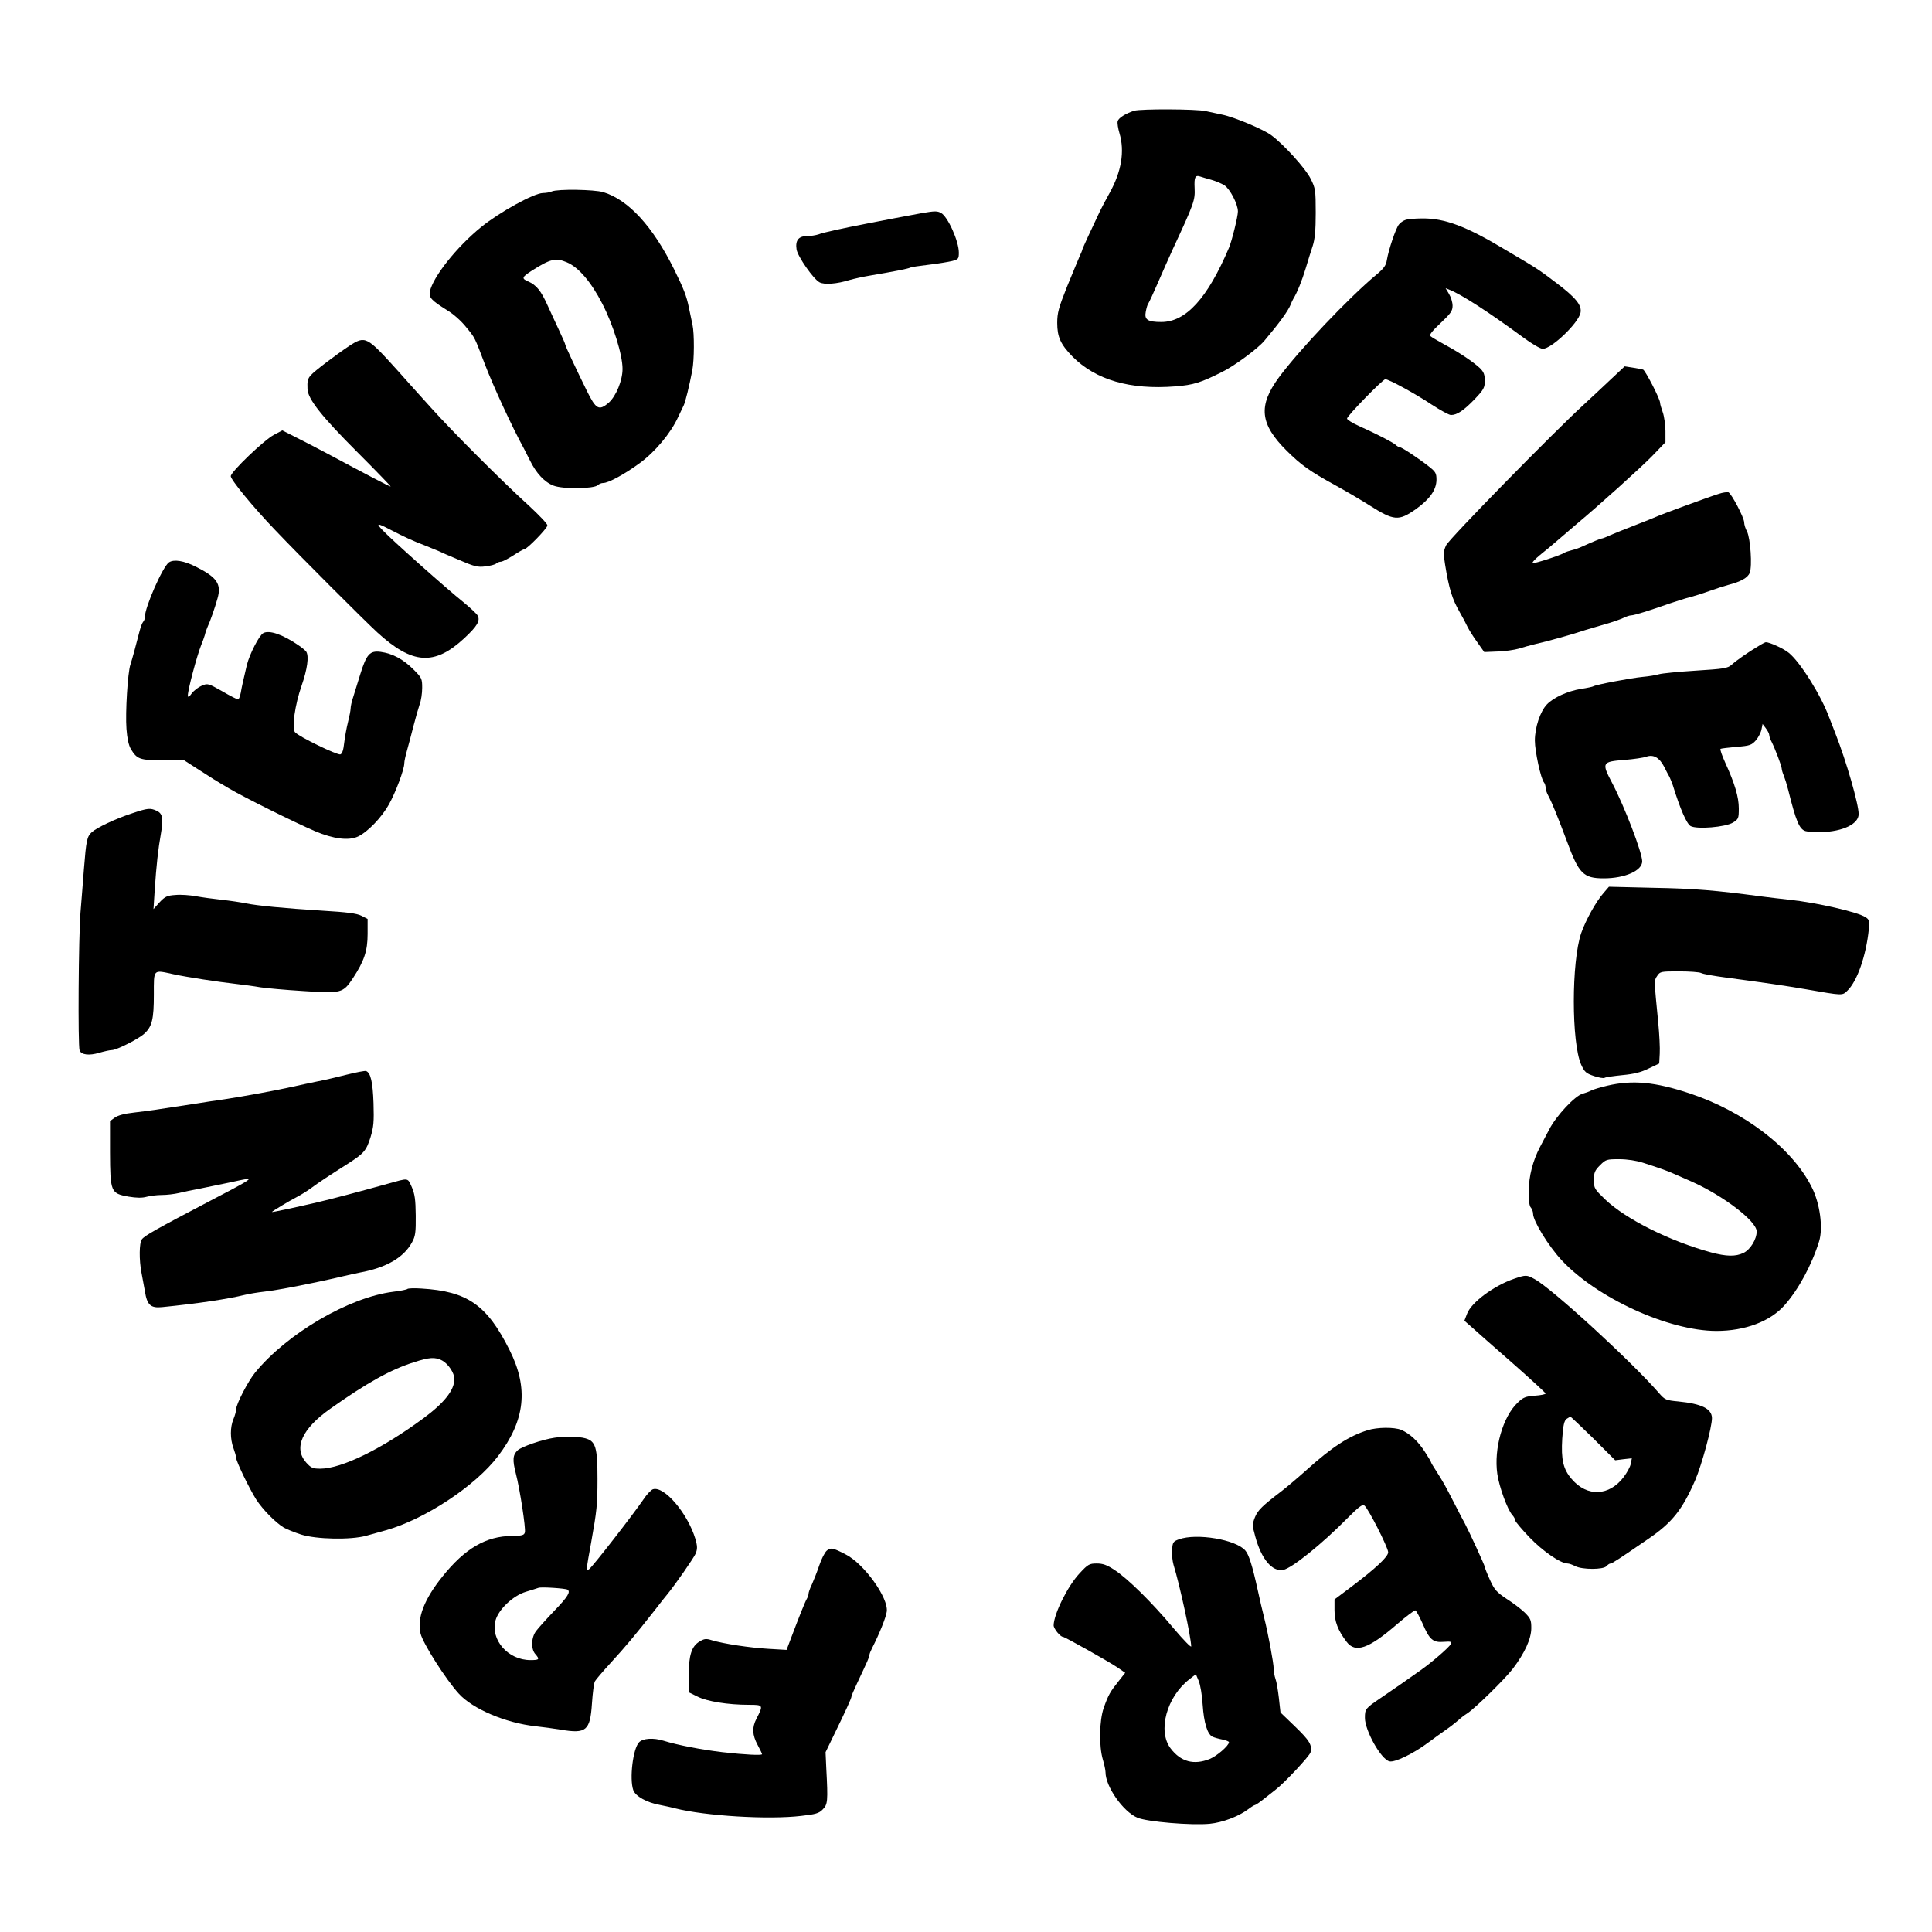
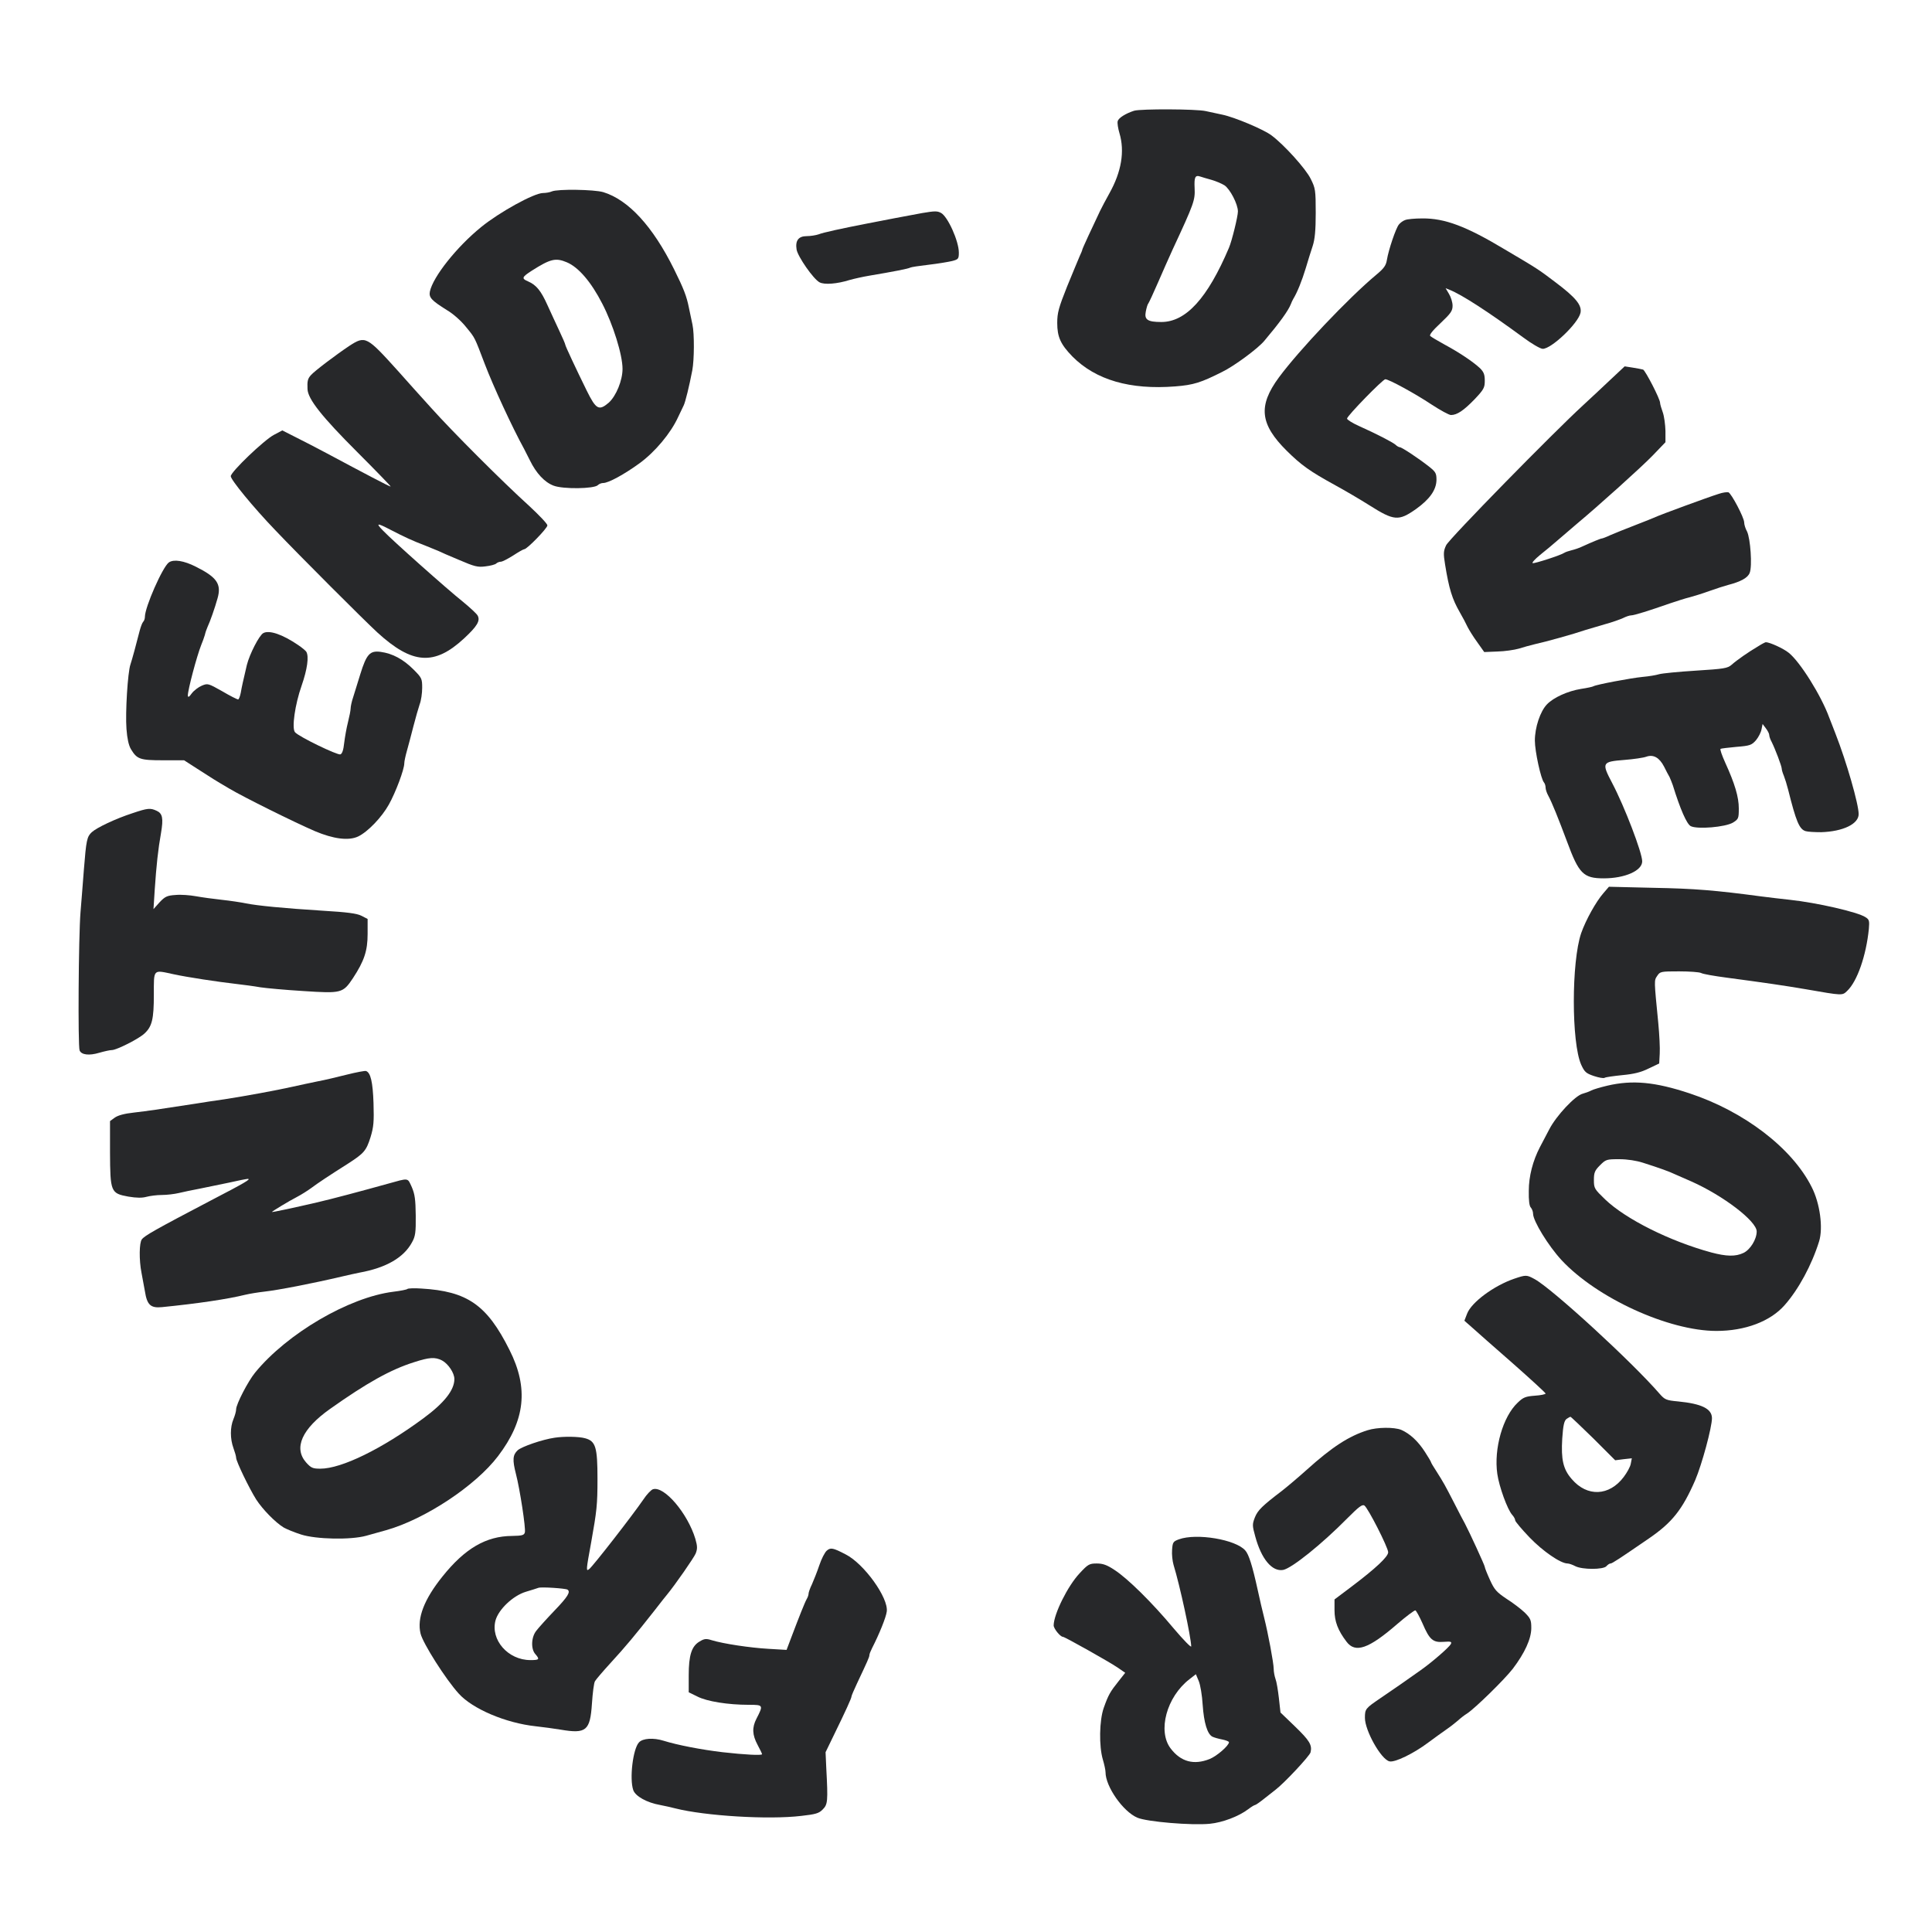
<svg xmlns="http://www.w3.org/2000/svg" version="1.0" width="1080pt" height="1080pt" viewBox="0 0 1080 1080" preserveAspectRatio="xMidYMid meet">
-   <g transform="translate(0,1080) scale(0.1,-0.1)" fill="#000000" stroke="none">
+   <g transform="translate(0,1080) scale(0.1,-0.1)" fill="#27282a" stroke="none">
    <path d="M6340 10181 c-47 -15 -87 -40 -92 -58 -3 -11 2 -41 10 -68 30 -101 11 -215 -56 -335 -20 -36 -44 -81 -53 -100 -43 -90 -99 -211 -99 -216 0 -3 -7 -20 -15 -37 -8 -18 -39 -94 -70 -169 -47 -118 -55 -147 -55 -203 0 -79 19 -120 85 -188 130 -131 322 -187 575 -167 102 8 143 21 262 81 68 33 200 131 235 173 86 102 134 168 149 206 3 8 9 22 14 30 22 36 48 101 69 170 12 41 30 98 39 125 12 37 17 86 17 185 0 128 -2 138 -28 190 -27 56 -149 191 -219 243 -43 33 -207 102 -275 116 -26 6 -68 15 -93 20 -52 12 -363 13 -400 2z m431 -386 c25 -7 58 -21 74 -31 31 -21 75 -105 75 -146 0 -28 -34 -166 -50 -203 -120 -283 -241 -415 -378 -415 -77 0 -96 13 -87 58 4 21 10 42 15 47 4 6 28 57 53 115 25 58 62 141 82 185 121 260 126 276 123 343 -3 62 3 75 32 65 8 -3 36 -11 61 -18z" />
    <path d="M3085 9730 c-11 -5 -33 -9 -50 -9 -51 -1 -243 -107 -345 -190 -138 -112 -270 -279 -287 -361 -6 -33 8 -49 96 -104 36 -21 82 -63 107 -95 51 -62 46 -54 104 -206 47 -123 152 -351 220 -475 4 -8 19 -37 32 -63 35 -72 82 -123 133 -142 52 -20 226 -18 247 3 7 7 20 12 30 12 29 0 116 47 204 111 86 63 173 167 214 256 12 26 27 56 32 67 9 18 31 107 48 196 11 58 12 204 1 255 -5 22 -14 65 -20 95 -13 65 -29 106 -83 215 -119 240 -255 388 -396 431 -52 15 -254 18 -287 4z m83 -396 c65 -27 136 -109 199 -232 60 -116 113 -285 113 -364 0 -65 -36 -152 -77 -189 -55 -47 -71 -38 -123 67 -59 120 -120 250 -120 257 0 4 -15 39 -34 79 -19 40 -48 104 -66 143 -36 80 -62 112 -108 132 -38 16 -35 24 21 60 104 66 133 73 195 47z" />
    <path d="M5155 9609 c-27 -5 -97 -18 -155 -29 -58 -11 -125 -24 -150 -29 -144 -28 -250 -51 -274 -61 -15 -5 -45 -10 -66 -10 -47 0 -65 -25 -57 -75 7 -40 94 -165 128 -183 27 -15 99 -9 169 13 25 7 74 18 110 24 131 22 219 39 228 45 5 3 51 10 103 16 52 6 111 16 132 21 34 9 37 12 37 47 0 64 -62 202 -100 222 -21 11 -34 11 -105 -1z" />
    <path d="M7855 9570 c-12 -4 -27 -15 -35 -25 -17 -20 -58 -142 -67 -197 -5 -32 -16 -48 -62 -86 -154 -129 -429 -419 -542 -572 -117 -159 -106 -261 44 -410 81 -80 128 -114 272 -193 55 -30 140 -80 189 -111 139 -88 164 -90 261 -22 77 55 114 107 115 163 0 37 -4 45 -42 75 -57 45 -152 108 -163 108 -5 0 -16 6 -24 14 -18 15 -105 60 -203 104 -38 17 -68 36 -68 42 0 15 200 220 214 220 20 0 168 -81 258 -141 49 -32 98 -59 109 -59 34 0 71 25 132 88 52 55 57 65 57 104 0 35 -6 49 -27 70 -40 37 -118 89 -198 132 -38 21 -74 42 -80 48 -6 6 14 31 58 72 57 54 67 68 67 97 0 19 -9 48 -20 66 l-19 32 22 -9 c67 -26 218 -124 410 -265 48 -36 98 -65 111 -65 49 0 198 142 211 201 9 42 -25 85 -141 172 -95 72 -98 74 -281 182 -218 131 -337 175 -462 174 -42 0 -85 -4 -96 -9z" />
    <path d="M1952 8866 c-72 -48 -194 -140 -214 -163 -18 -20 -21 -33 -19 -78 2 -56 81 -155 278 -352 106 -106 190 -193 187 -193 -7 0 -146 73 -359 187 -55 29 -133 70 -174 90 l-73 37 -47 -25 c-55 -29 -241 -207 -241 -231 0 -20 125 -173 250 -303 135 -142 493 -500 570 -571 195 -178 318 -187 485 -32 72 67 91 98 75 127 -5 10 -42 44 -82 77 -87 69 -399 347 -447 398 -42 43 -34 44 39 6 83 -43 129 -64 195 -89 33 -13 67 -27 76 -31 9 -5 60 -27 115 -50 86 -37 105 -42 148 -36 27 3 54 10 60 16 5 5 17 10 26 10 8 0 39 16 69 35 29 19 57 35 62 35 15 0 129 117 129 133 0 9 -46 57 -102 109 -147 133 -428 414 -548 548 -57 63 -140 155 -184 205 -177 196 -183 200 -274 141z" />
    <path d="M9003 8678 c-43 -41 -112 -105 -153 -143 -166 -152 -749 -747 -766 -783 -15 -32 -16 -46 -6 -107 22 -137 40 -194 82 -267 22 -39 30 -54 44 -83 8 -16 32 -55 54 -85 l39 -55 74 3 c41 1 94 9 119 16 25 8 65 19 90 25 67 15 215 56 285 80 17 5 64 19 105 31 41 11 88 28 103 35 16 8 36 15 45 15 17 0 103 27 217 67 39 13 88 29 110 34 22 6 72 21 110 35 39 14 86 29 105 34 70 18 111 40 121 68 15 37 4 192 -15 231 -9 16 -16 39 -16 51 0 26 -71 161 -88 168 -8 2 -32 -1 -55 -9 -58 -18 -327 -117 -352 -129 -11 -5 -63 -26 -115 -46 -52 -20 -114 -45 -137 -55 -23 -11 -45 -19 -48 -19 -7 0 -55 -20 -110 -45 -16 -8 -43 -17 -60 -21 -16 -4 -34 -10 -40 -14 -18 -13 -166 -61 -177 -58 -6 2 12 22 40 45 28 22 77 63 109 91 32 28 76 65 98 84 120 100 360 316 423 381 l72 75 0 63 c-1 35 -7 82 -15 104 -8 22 -15 46 -15 53 0 22 -82 180 -95 186 -7 2 -33 7 -58 11 l-45 7 -79 -74z" />
    <path d="M944 7656 c-35 -25 -134 -250 -134 -304 0 -10 -4 -22 -9 -27 -6 -6 -14 -28 -20 -50 -19 -75 -42 -160 -52 -190 -15 -44 -29 -268 -22 -360 4 -53 12 -91 25 -113 34 -56 50 -62 179 -62 l118 0 73 -47 c90 -58 96 -62 181 -112 81 -48 359 -186 477 -237 104 -44 189 -55 242 -30 54 26 132 107 172 179 38 68 86 196 86 230 0 11 7 43 15 71 8 28 24 89 36 136 12 47 28 102 35 123 8 20 14 62 14 92 0 51 -2 56 -49 103 -57 57 -117 89 -183 98 -60 8 -79 -12 -114 -125 -14 -47 -33 -105 -40 -129 -8 -23 -14 -52 -14 -63 0 -10 -7 -45 -15 -77 -8 -31 -17 -83 -21 -115 -4 -39 -11 -60 -21 -64 -16 -6 -235 100 -254 124 -19 22 0 155 37 260 32 92 42 164 26 190 -4 6 -24 23 -45 37 -88 60 -162 85 -195 67 -23 -12 -77 -118 -92 -178 -22 -94 -28 -120 -34 -155 -4 -21 -11 -38 -15 -38 -5 0 -45 20 -89 46 -78 44 -81 45 -114 31 -19 -8 -44 -27 -56 -43 -15 -21 -21 -24 -22 -12 0 32 50 220 75 283 7 17 16 41 20 55 3 14 10 34 15 45 15 32 41 106 56 160 23 80 -3 118 -121 177 -67 34 -124 43 -151 24z" />
    <path d="M9828 7187 c-53 -31 -119 -77 -148 -103 -23 -20 -42 -23 -201 -33 -96 -6 -188 -15 -205 -20 -16 -5 -57 -12 -92 -15 -64 -6 -259 -43 -274 -52 -4 -3 -36 -10 -70 -15 -74 -12 -154 -48 -191 -87 -37 -39 -67 -128 -67 -202 0 -60 34 -216 51 -234 5 -6 9 -19 9 -29 0 -10 7 -31 15 -45 21 -39 56 -126 105 -257 66 -179 91 -205 205 -205 119 0 215 43 215 95 0 48 -98 305 -168 438 -60 114 -57 119 69 129 51 4 106 12 122 18 40 14 73 -5 99 -55 11 -22 25 -49 31 -59 5 -11 13 -31 18 -45 42 -136 78 -217 100 -229 36 -19 194 -6 237 20 30 19 32 23 32 79 0 63 -22 138 -76 256 -18 40 -30 74 -26 77 4 2 44 7 89 11 76 6 85 10 109 37 14 17 28 44 31 61 l6 30 18 -24 c10 -13 19 -30 19 -37 0 -8 6 -26 14 -40 19 -38 56 -135 56 -149 0 -6 5 -24 12 -40 6 -15 17 -50 24 -78 44 -176 62 -220 97 -231 12 -4 52 -6 88 -6 122 4 209 46 209 101 0 56 -68 293 -130 451 -12 30 -27 71 -35 90 -45 123 -163 311 -226 361 -31 25 -107 59 -128 59 -3 0 -23 -10 -43 -23z" />
    <path d="M740 6254 c-95 -31 -198 -80 -227 -106 -27 -25 -31 -45 -44 -208 -5 -69 -14 -177 -19 -240 -11 -135 -15 -747 -5 -772 10 -25 54 -30 110 -13 28 8 59 15 70 15 27 0 153 64 183 93 42 39 52 80 52 216 0 147 -6 140 110 115 78 -17 244 -42 348 -54 43 -5 104 -13 137 -19 33 -5 142 -15 241 -21 213 -14 221 -12 277 72 63 96 82 153 82 247 l0 84 -35 18 c-26 13 -80 20 -215 28 -222 14 -364 28 -430 41 -28 6 -89 15 -135 20 -47 5 -112 14 -145 20 -33 6 -84 10 -114 7 -47 -3 -59 -9 -89 -41 l-34 -38 7 109 c9 134 19 227 35 316 14 82 9 110 -25 125 -35 16 -49 15 -135 -14z" />
    <path d="M8963 5807 c-41 -47 -98 -149 -124 -223 -55 -160 -55 -613 0 -736 19 -41 27 -48 71 -63 27 -9 54 -14 60 -10 6 4 51 10 99 15 65 6 105 16 147 37 l59 28 3 55 c2 30 -2 107 -8 170 -24 245 -24 238 -6 265 16 24 20 25 122 25 58 0 113 -4 123 -9 10 -6 74 -17 142 -26 217 -29 321 -44 444 -65 207 -36 203 -36 231 -9 56 53 106 197 121 346 4 46 2 53 -19 66 -44 29 -273 81 -422 97 -44 5 -117 13 -161 19 -254 34 -375 44 -600 48 l-251 6 -31 -36z" />
    <path d="M1940 4793 c-52 -13 -126 -31 -165 -38 -38 -8 -101 -21 -140 -30 -89 -20 -263 -52 -380 -70 -49 -7 -124 -18 -165 -25 -214 -33 -262 -40 -339 -49 -56 -6 -92 -16 -110 -29 l-26 -19 0 -174 c1 -222 4 -230 102 -248 48 -8 78 -8 103 -1 19 5 57 10 85 10 27 0 70 5 95 11 25 6 77 17 115 24 39 8 113 23 165 34 52 12 99 21 105 21 21 0 -18 -23 -205 -120 -311 -163 -371 -197 -387 -218 -15 -19 -16 -116 -2 -187 5 -27 14 -74 19 -103 12 -77 32 -95 95 -89 201 20 368 45 465 69 25 6 74 14 110 18 78 9 260 44 435 85 33 8 76 17 95 21 149 27 247 84 293 169 19 34 22 55 21 150 -1 90 -5 119 -22 159 -25 54 -14 52 -137 18 -140 -39 -312 -85 -395 -104 -116 -27 -250 -56 -250 -53 0 3 95 61 140 84 25 13 61 36 80 50 36 27 102 71 205 136 90 58 102 72 126 147 18 59 20 87 17 191 -4 118 -16 171 -42 180 -6 2 -54 -7 -106 -20z" />
    <path d="M8985 4731 c-38 -9 -79 -21 -90 -27 -11 -6 -33 -14 -48 -18 -41 -10 -147 -122 -187 -200 -19 -36 -43 -81 -52 -99 -39 -75 -62 -162 -62 -244 -1 -53 3 -86 12 -94 6 -7 12 -22 12 -34 0 -40 85 -179 159 -259 197 -212 599 -396 866 -396 160 0 301 53 381 144 78 88 152 225 193 357 23 75 5 213 -42 304 -109 217 -377 422 -682 523 -193 64 -319 76 -460 43z m200 -431 c91 -29 147 -49 180 -65 17 -7 56 -25 89 -39 178 -79 366 -222 366 -280 0 -44 -36 -102 -74 -120 -44 -21 -95 -20 -181 3 -231 63 -477 186 -592 296 -60 58 -63 62 -63 109 0 41 5 53 34 82 33 33 37 34 108 34 45 0 96 -8 133 -20z" />
    <path d="M8465 3652 c-114 -39 -240 -132 -264 -196 l-15 -39 41 -36 c22 -20 124 -110 227 -200 102 -90 186 -167 186 -171 0 -4 -27 -10 -60 -12 -52 -4 -65 -9 -96 -39 -83 -78 -134 -257 -114 -398 10 -71 57 -201 84 -230 9 -10 16 -23 16 -30 0 -6 36 -49 80 -95 75 -78 174 -146 213 -146 8 0 28 -7 43 -15 39 -20 157 -20 174 0 7 8 17 15 23 15 9 0 47 25 216 141 128 88 185 159 257 324 38 89 94 296 94 348 -1 52 -57 80 -190 93 -66 6 -74 10 -103 43 -152 176 -602 589 -699 641 -44 24 -48 24 -113 2z m442 -893 l122 -122 47 6 46 5 -6 -31 c-3 -17 -21 -49 -39 -73 -81 -108 -205 -113 -291 -12 -48 55 -60 109 -53 226 5 75 11 100 24 110 9 6 19 12 22 12 3 0 60 -55 128 -121z" />
    <path d="M2278 3595 c-3 -4 -39 -11 -80 -16 -247 -31 -593 -233 -772 -452 -40 -49 -106 -177 -106 -205 0 -11 -7 -36 -15 -55 -19 -45 -19 -110 0 -162 8 -22 15 -46 15 -54 0 -20 73 -171 112 -233 37 -57 108 -129 154 -157 16 -9 59 -27 97 -39 84 -27 278 -31 364 -7 29 8 79 22 111 31 217 61 500 248 626 414 152 200 172 380 64 594 -126 252 -236 328 -493 343 -39 3 -73 1 -77 -2z m193 -400 c35 -19 69 -70 69 -104 0 -62 -57 -134 -174 -220 -232 -171 -457 -281 -575 -281 -43 0 -52 4 -80 35 -71 81 -23 188 134 299 206 146 339 220 469 261 86 28 118 30 157 10z" />
    <path d="M7645 2805 c-105 -33 -199 -94 -340 -221 -49 -44 -112 -97 -139 -118 -109 -83 -135 -108 -151 -148 -15 -39 -15 -46 2 -107 34 -126 94 -198 156 -187 49 10 216 144 360 290 62 62 82 78 94 70 20 -13 132 -233 133 -261 0 -25 -68 -89 -207 -194 l-93 -70 0 -60 c0 -63 19 -113 67 -176 49 -66 124 -40 283 98 51 44 97 78 102 77 5 -2 23 -35 40 -73 39 -91 58 -108 119 -103 40 3 46 1 39 -13 -11 -19 -105 -101 -169 -146 -74 -53 -151 -106 -226 -157 -82 -56 -85 -59 -85 -109 0 -71 90 -232 137 -243 29 -8 136 44 217 105 34 25 79 58 101 73 22 15 51 38 65 50 14 13 37 31 52 40 44 29 208 189 255 250 66 87 103 167 103 227 0 45 -4 54 -37 87 -21 20 -67 55 -102 77 -55 37 -67 50 -92 105 -16 35 -29 68 -29 73 0 8 -87 197 -111 242 -6 10 -33 62 -60 115 -53 103 -58 112 -101 180 -16 24 -28 45 -28 47 0 3 -15 29 -34 58 -39 61 -85 103 -133 124 -40 16 -134 15 -188 -2z" />
    <path d="M3100 2763 c-69 -10 -184 -50 -206 -70 -28 -26 -30 -54 -10 -132 22 -84 56 -305 50 -327 -4 -16 -15 -19 -72 -20 -145 -1 -263 -70 -388 -226 -103 -128 -144 -234 -123 -320 13 -54 140 -255 214 -336 77 -85 262 -164 430 -182 39 -4 102 -13 140 -19 142 -24 164 -6 174 146 4 59 11 116 17 125 5 9 45 56 89 104 80 87 136 154 246 294 32 41 62 80 67 85 47 57 151 207 161 231 10 26 10 40 -2 82 -43 142 -174 297 -237 277 -10 -3 -35 -29 -54 -58 -61 -89 -278 -368 -302 -388 -19 -15 -18 -8 11 151 31 174 35 208 35 353 0 177 -10 211 -69 227 -35 10 -120 11 -171 3z m72 -849 c19 -12 3 -39 -72 -117 -44 -46 -90 -97 -102 -113 -29 -36 -31 -103 -5 -131 25 -29 22 -33 -28 -33 -125 0 -224 113 -195 222 17 61 97 138 170 160 30 9 62 19 70 22 16 6 150 -3 162 -10z" />
    <path d="M6590 2195 c-32 -12 -35 -16 -38 -59 -2 -25 2 -62 8 -83 36 -117 97 -400 99 -456 1 -10 -43 35 -98 100 -121 145 -258 280 -331 327 -42 28 -65 36 -99 36 -41 0 -49 -4 -96 -55 -66 -70 -144 -227 -145 -291 0 -18 37 -64 52 -64 10 0 259 -140 306 -172 l42 -29 -37 -47 c-47 -59 -57 -76 -83 -149 -25 -71 -27 -215 -5 -289 8 -27 15 -59 15 -71 0 -80 98 -220 178 -254 53 -23 304 -44 405 -34 71 7 161 41 214 81 17 13 35 24 39 24 4 0 28 17 53 37 25 20 53 42 61 48 49 37 190 188 196 209 10 41 -5 66 -88 146 l-80 77 -9 81 c-5 44 -13 92 -19 107 -5 14 -10 40 -10 56 0 32 -31 198 -54 289 -8 30 -24 100 -36 155 -29 132 -49 196 -69 218 -53 61 -272 98 -371 62z m133 -925 c7 -101 26 -163 54 -178 10 -5 35 -12 56 -16 20 -4 37 -11 37 -15 0 -19 -68 -78 -108 -94 -88 -35 -161 -16 -218 59 -74 97 -23 288 105 387 l36 28 16 -38 c9 -21 19 -81 22 -133z" />
    <path d="M4622 2132 c-11 -9 -30 -46 -42 -82 -12 -36 -31 -83 -41 -106 -11 -22 -19 -46 -19 -52 0 -7 -4 -20 -10 -30 -11 -19 -43 -100 -85 -211 l-28 -74 -102 6 c-103 6 -250 28 -316 48 -31 10 -42 9 -68 -7 -45 -26 -61 -77 -61 -189 l0 -95 49 -24 c53 -27 170 -46 287 -46 81 0 82 -1 43 -77 -26 -50 -24 -91 6 -147 14 -26 25 -49 25 -52 0 -8 -96 -3 -220 11 -119 14 -253 40 -330 64 -57 18 -117 14 -138 -9 -34 -36 -54 -204 -32 -267 12 -34 76 -70 150 -83 25 -5 63 -13 85 -19 166 -42 520 -64 704 -42 80 9 99 14 120 36 28 28 30 44 20 230 l-4 90 46 95 c65 133 99 207 99 217 0 4 14 37 31 73 58 123 69 147 69 158 0 6 7 23 15 39 40 78 78 172 82 204 11 76 -127 268 -230 320 -71 37 -84 39 -105 21z" />
  </g>
</svg>
